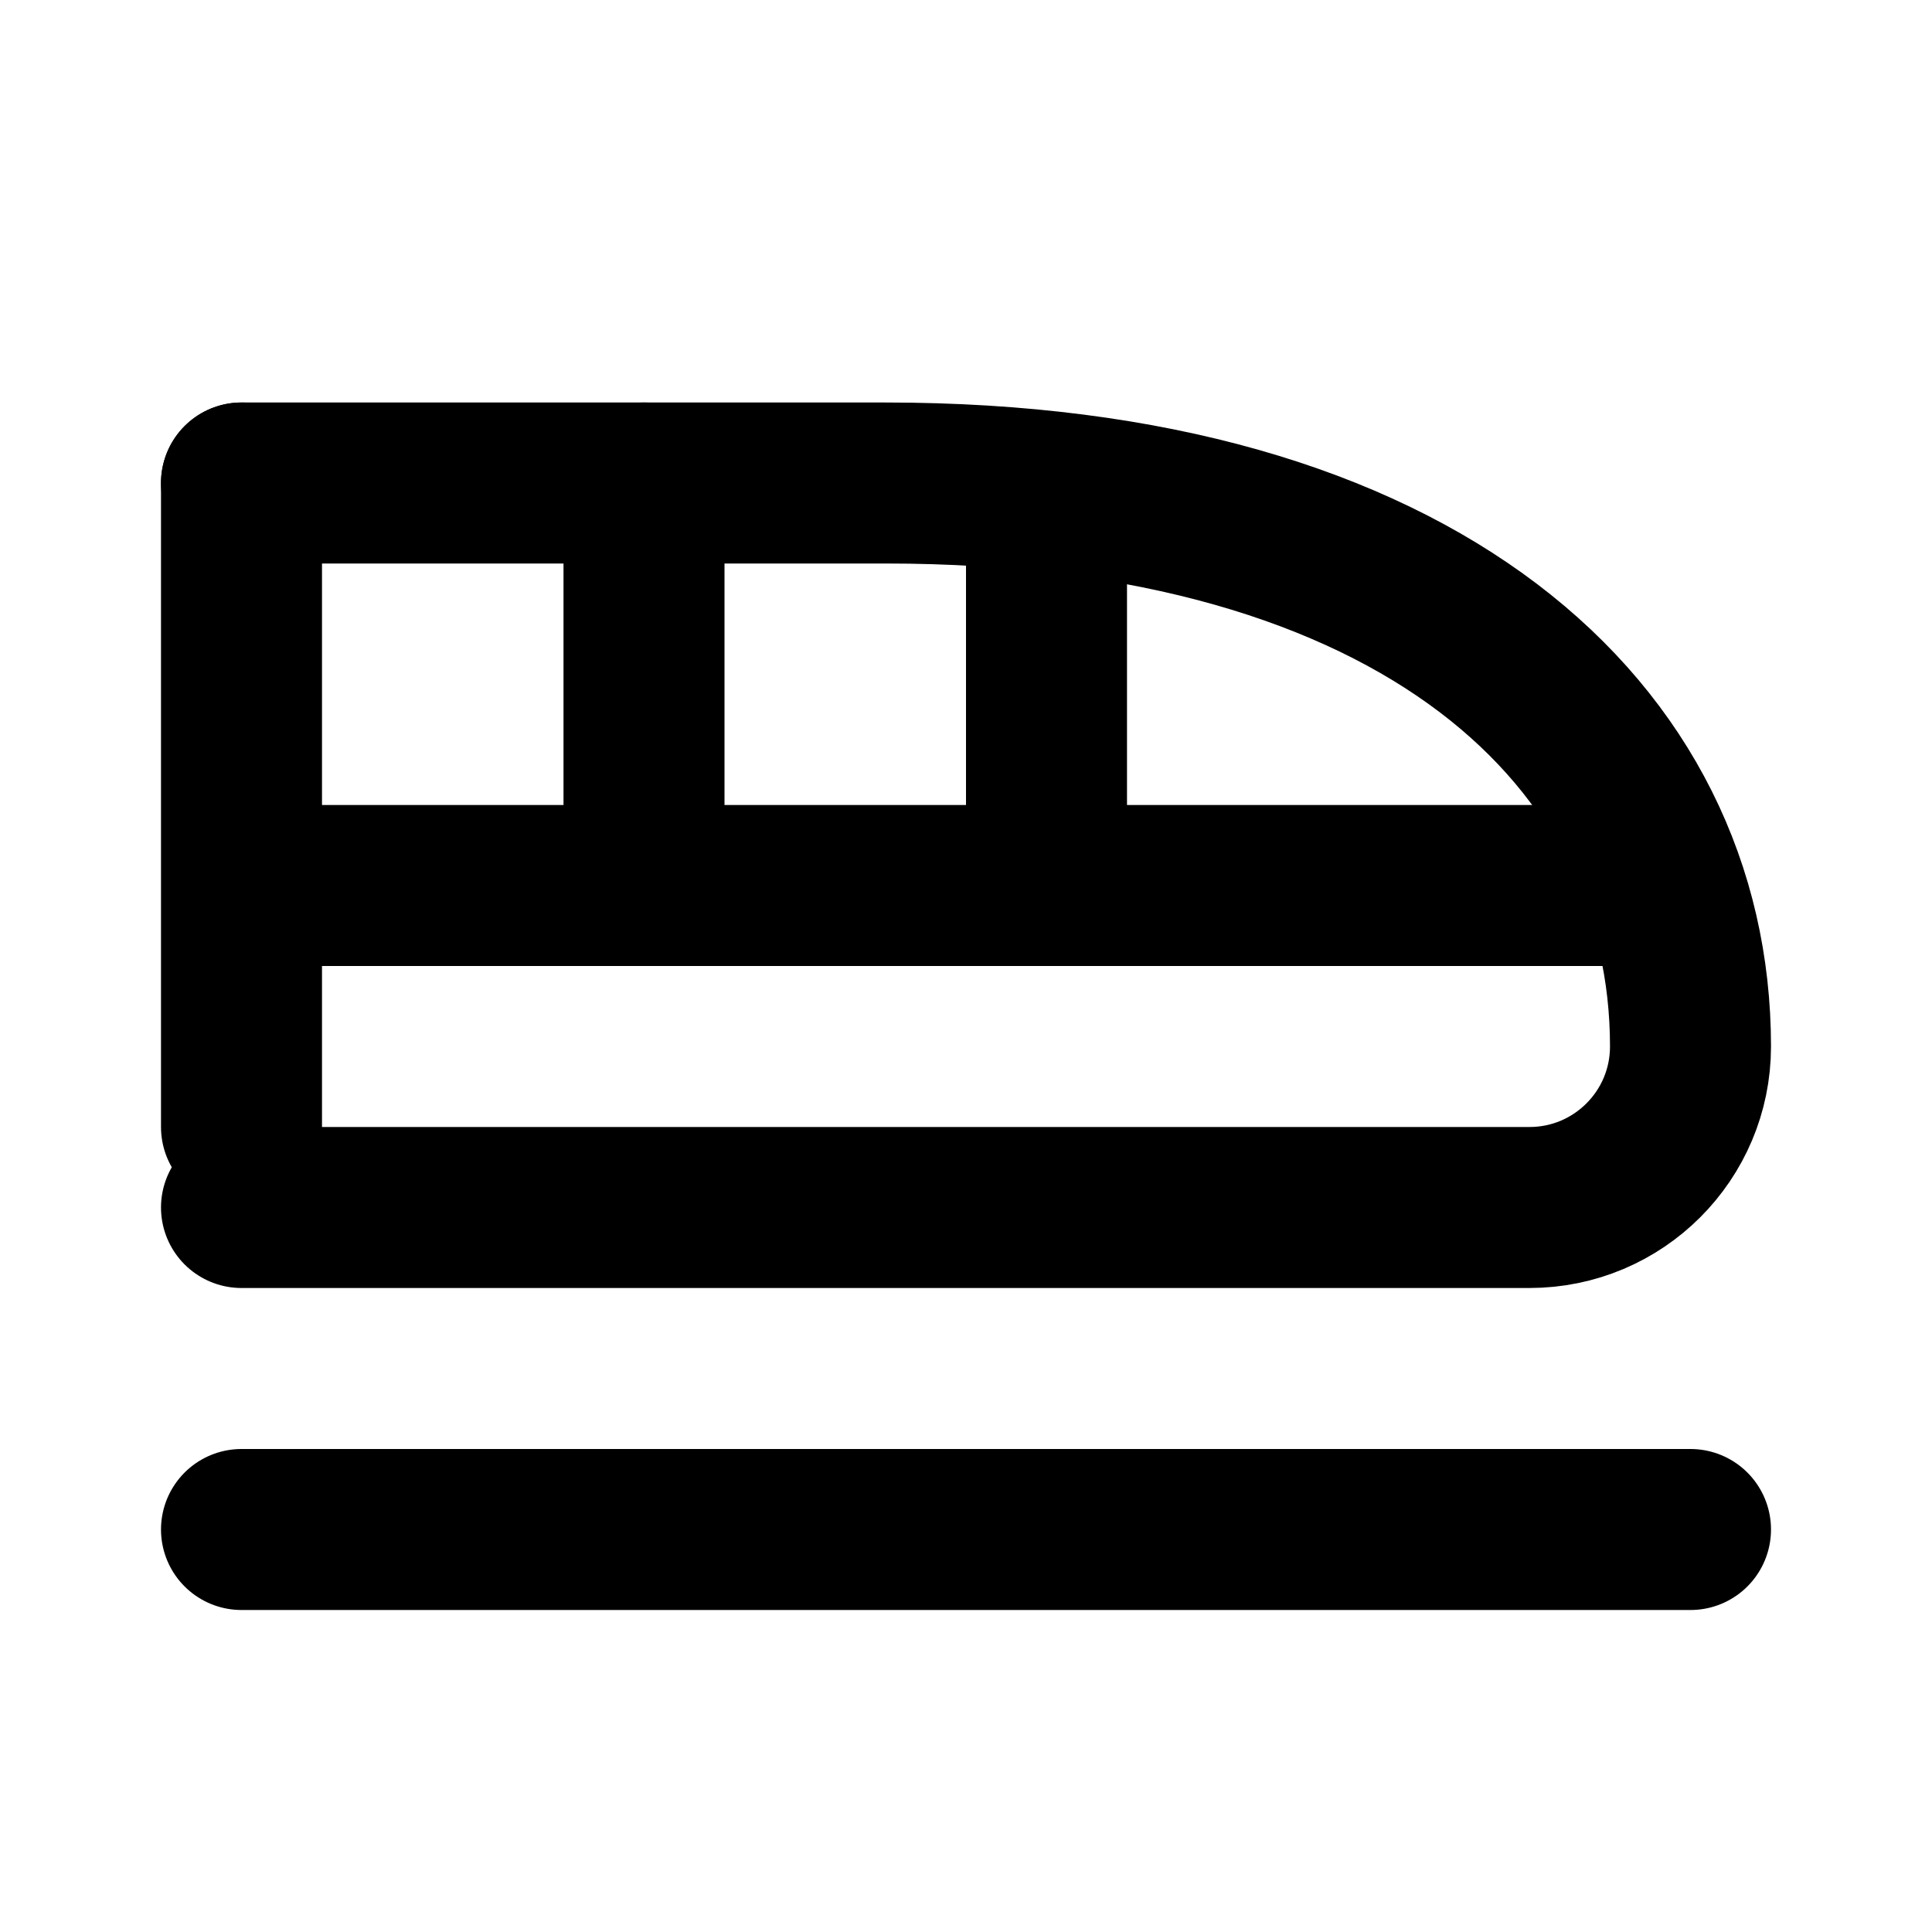
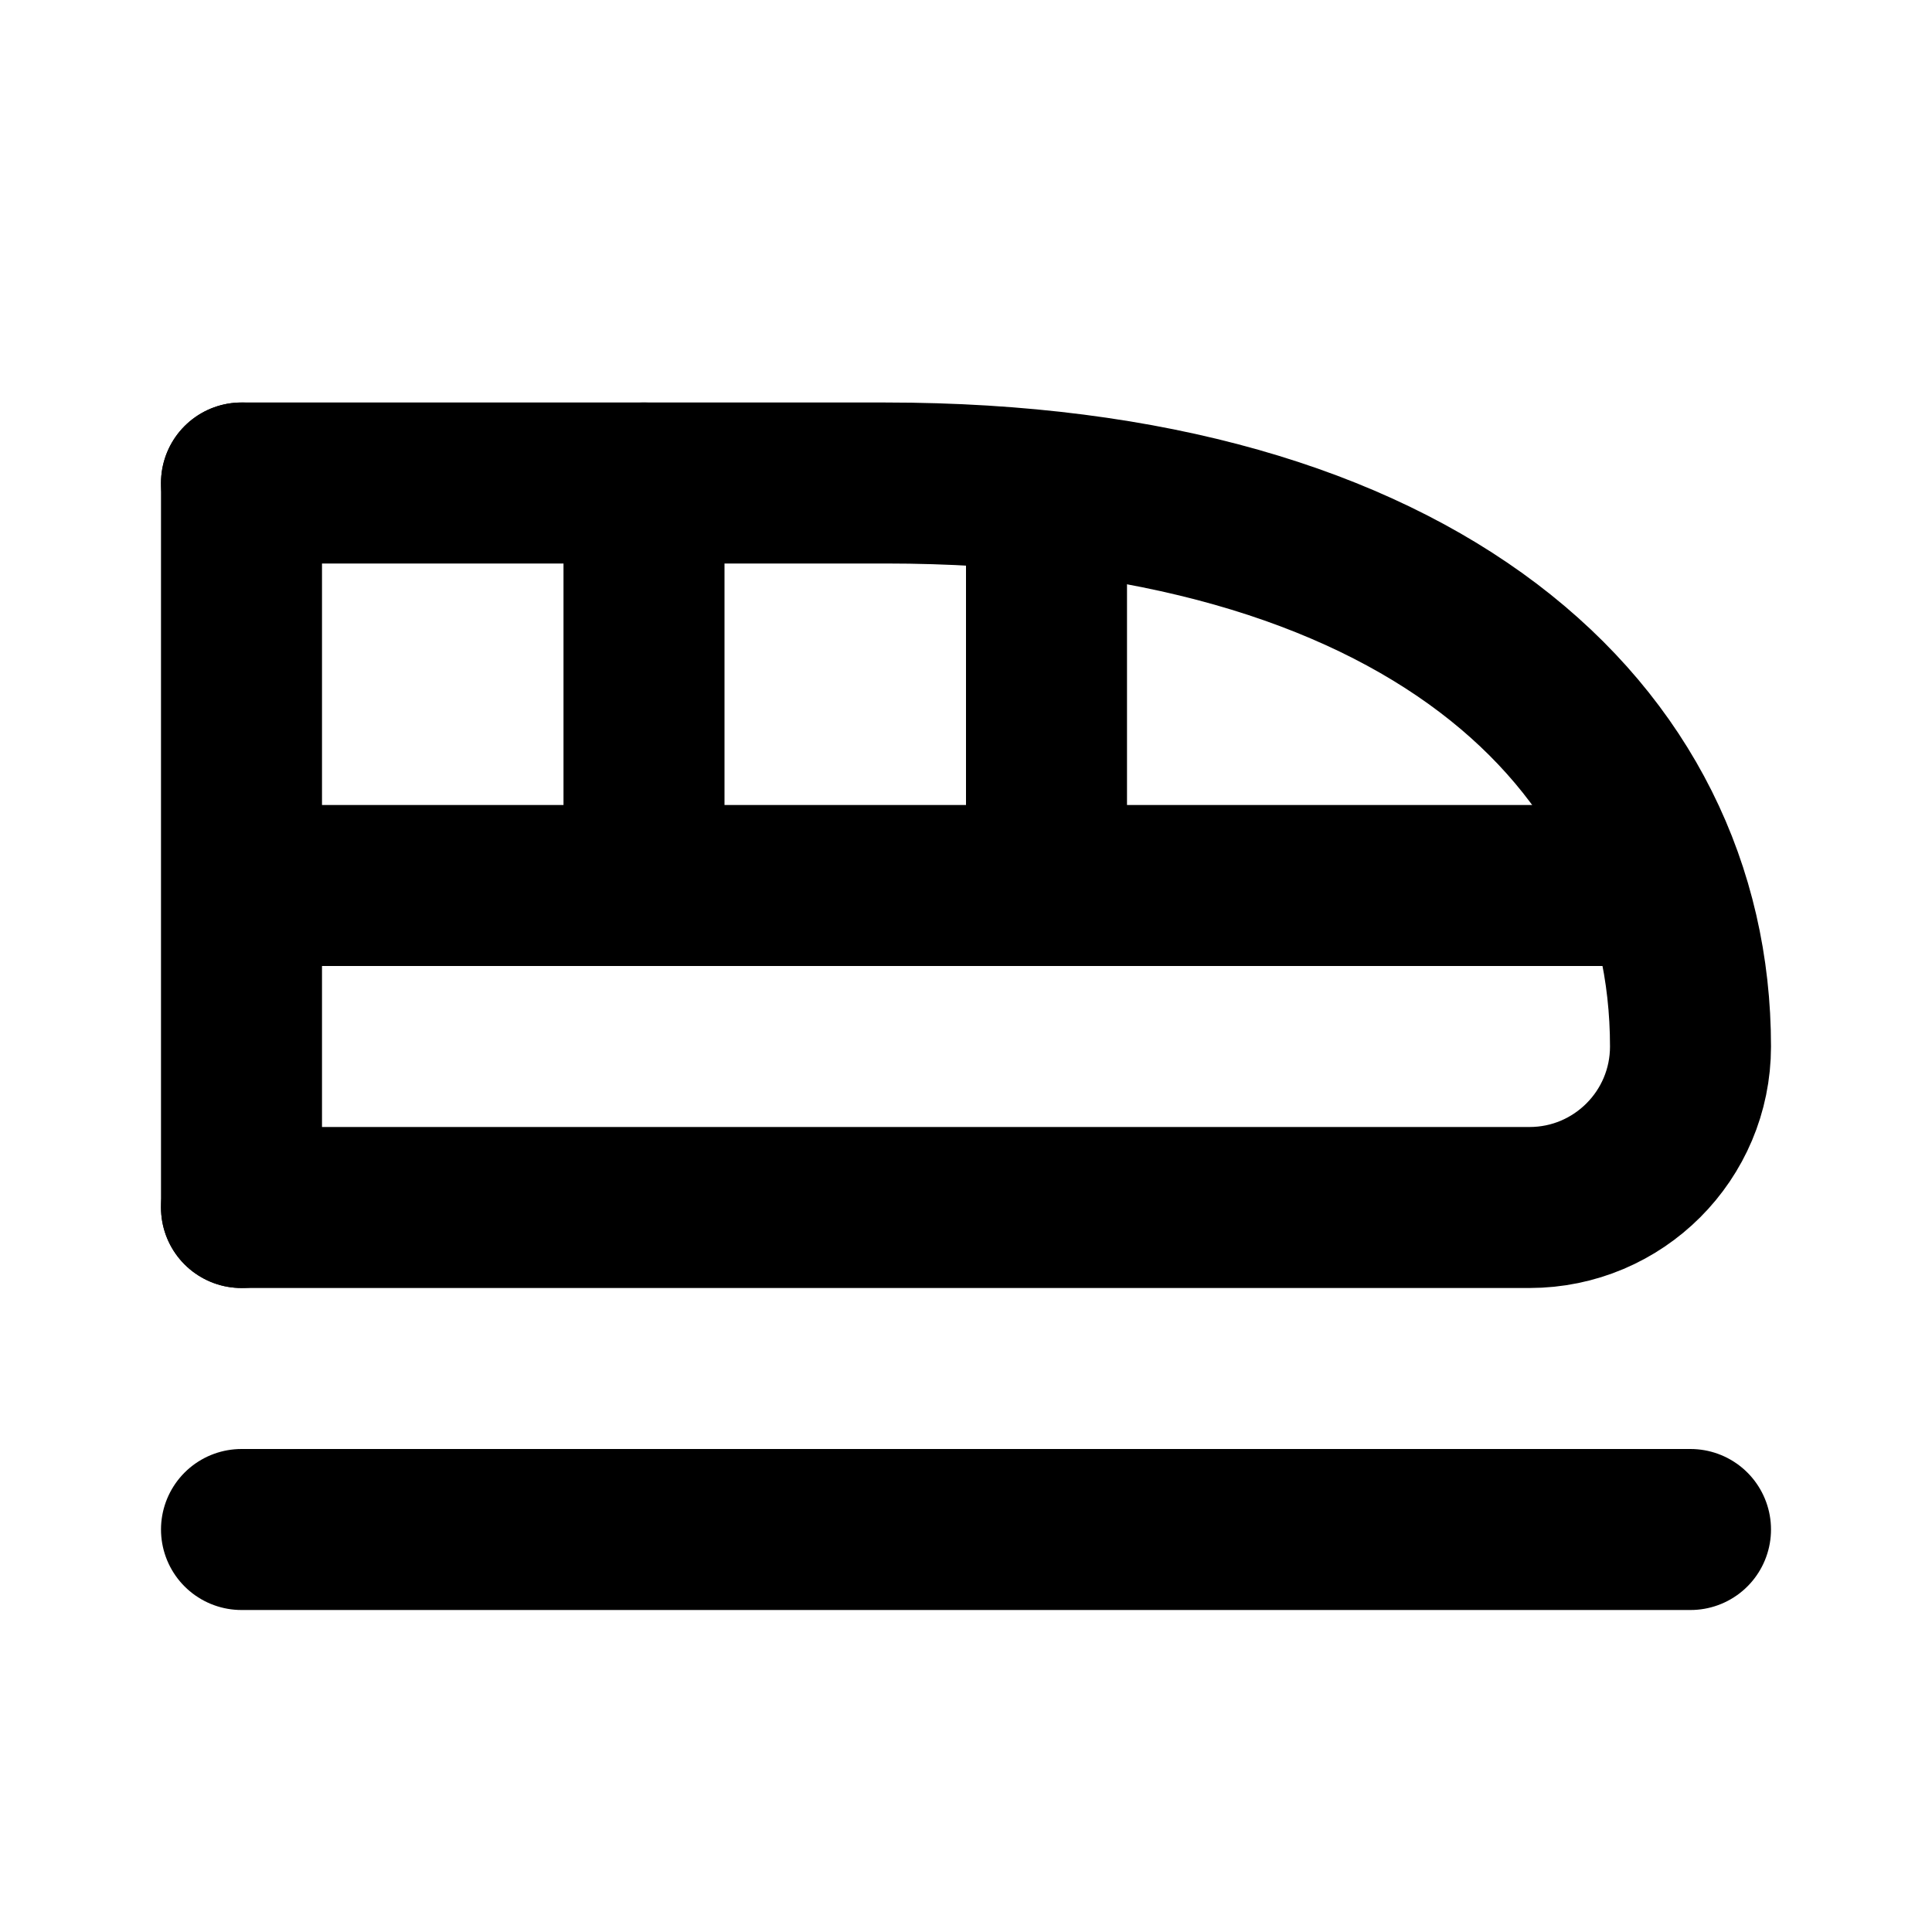
<svg xmlns="http://www.w3.org/2000/svg" fill="none" stroke="currentColor" stroke-linecap="round" stroke-linejoin="round" stroke-width="2" viewBox="0 0 24 24">
  <path stroke="none" d="M0 0h24v24H0z" />
  <path d="M21 13c0-3.87-3.37-7-10-7H3M3 15h16a2 2 0 0 0 2-2" />
-   <path d="M3 6v5h17.5M3 10v4M8 11V6M13 11V6.5M3 19h18" />
+   <path d="M3 6v5h17.5M3 11v4M8 11V6M13 11V6.5M3 19h18" />
</svg>
